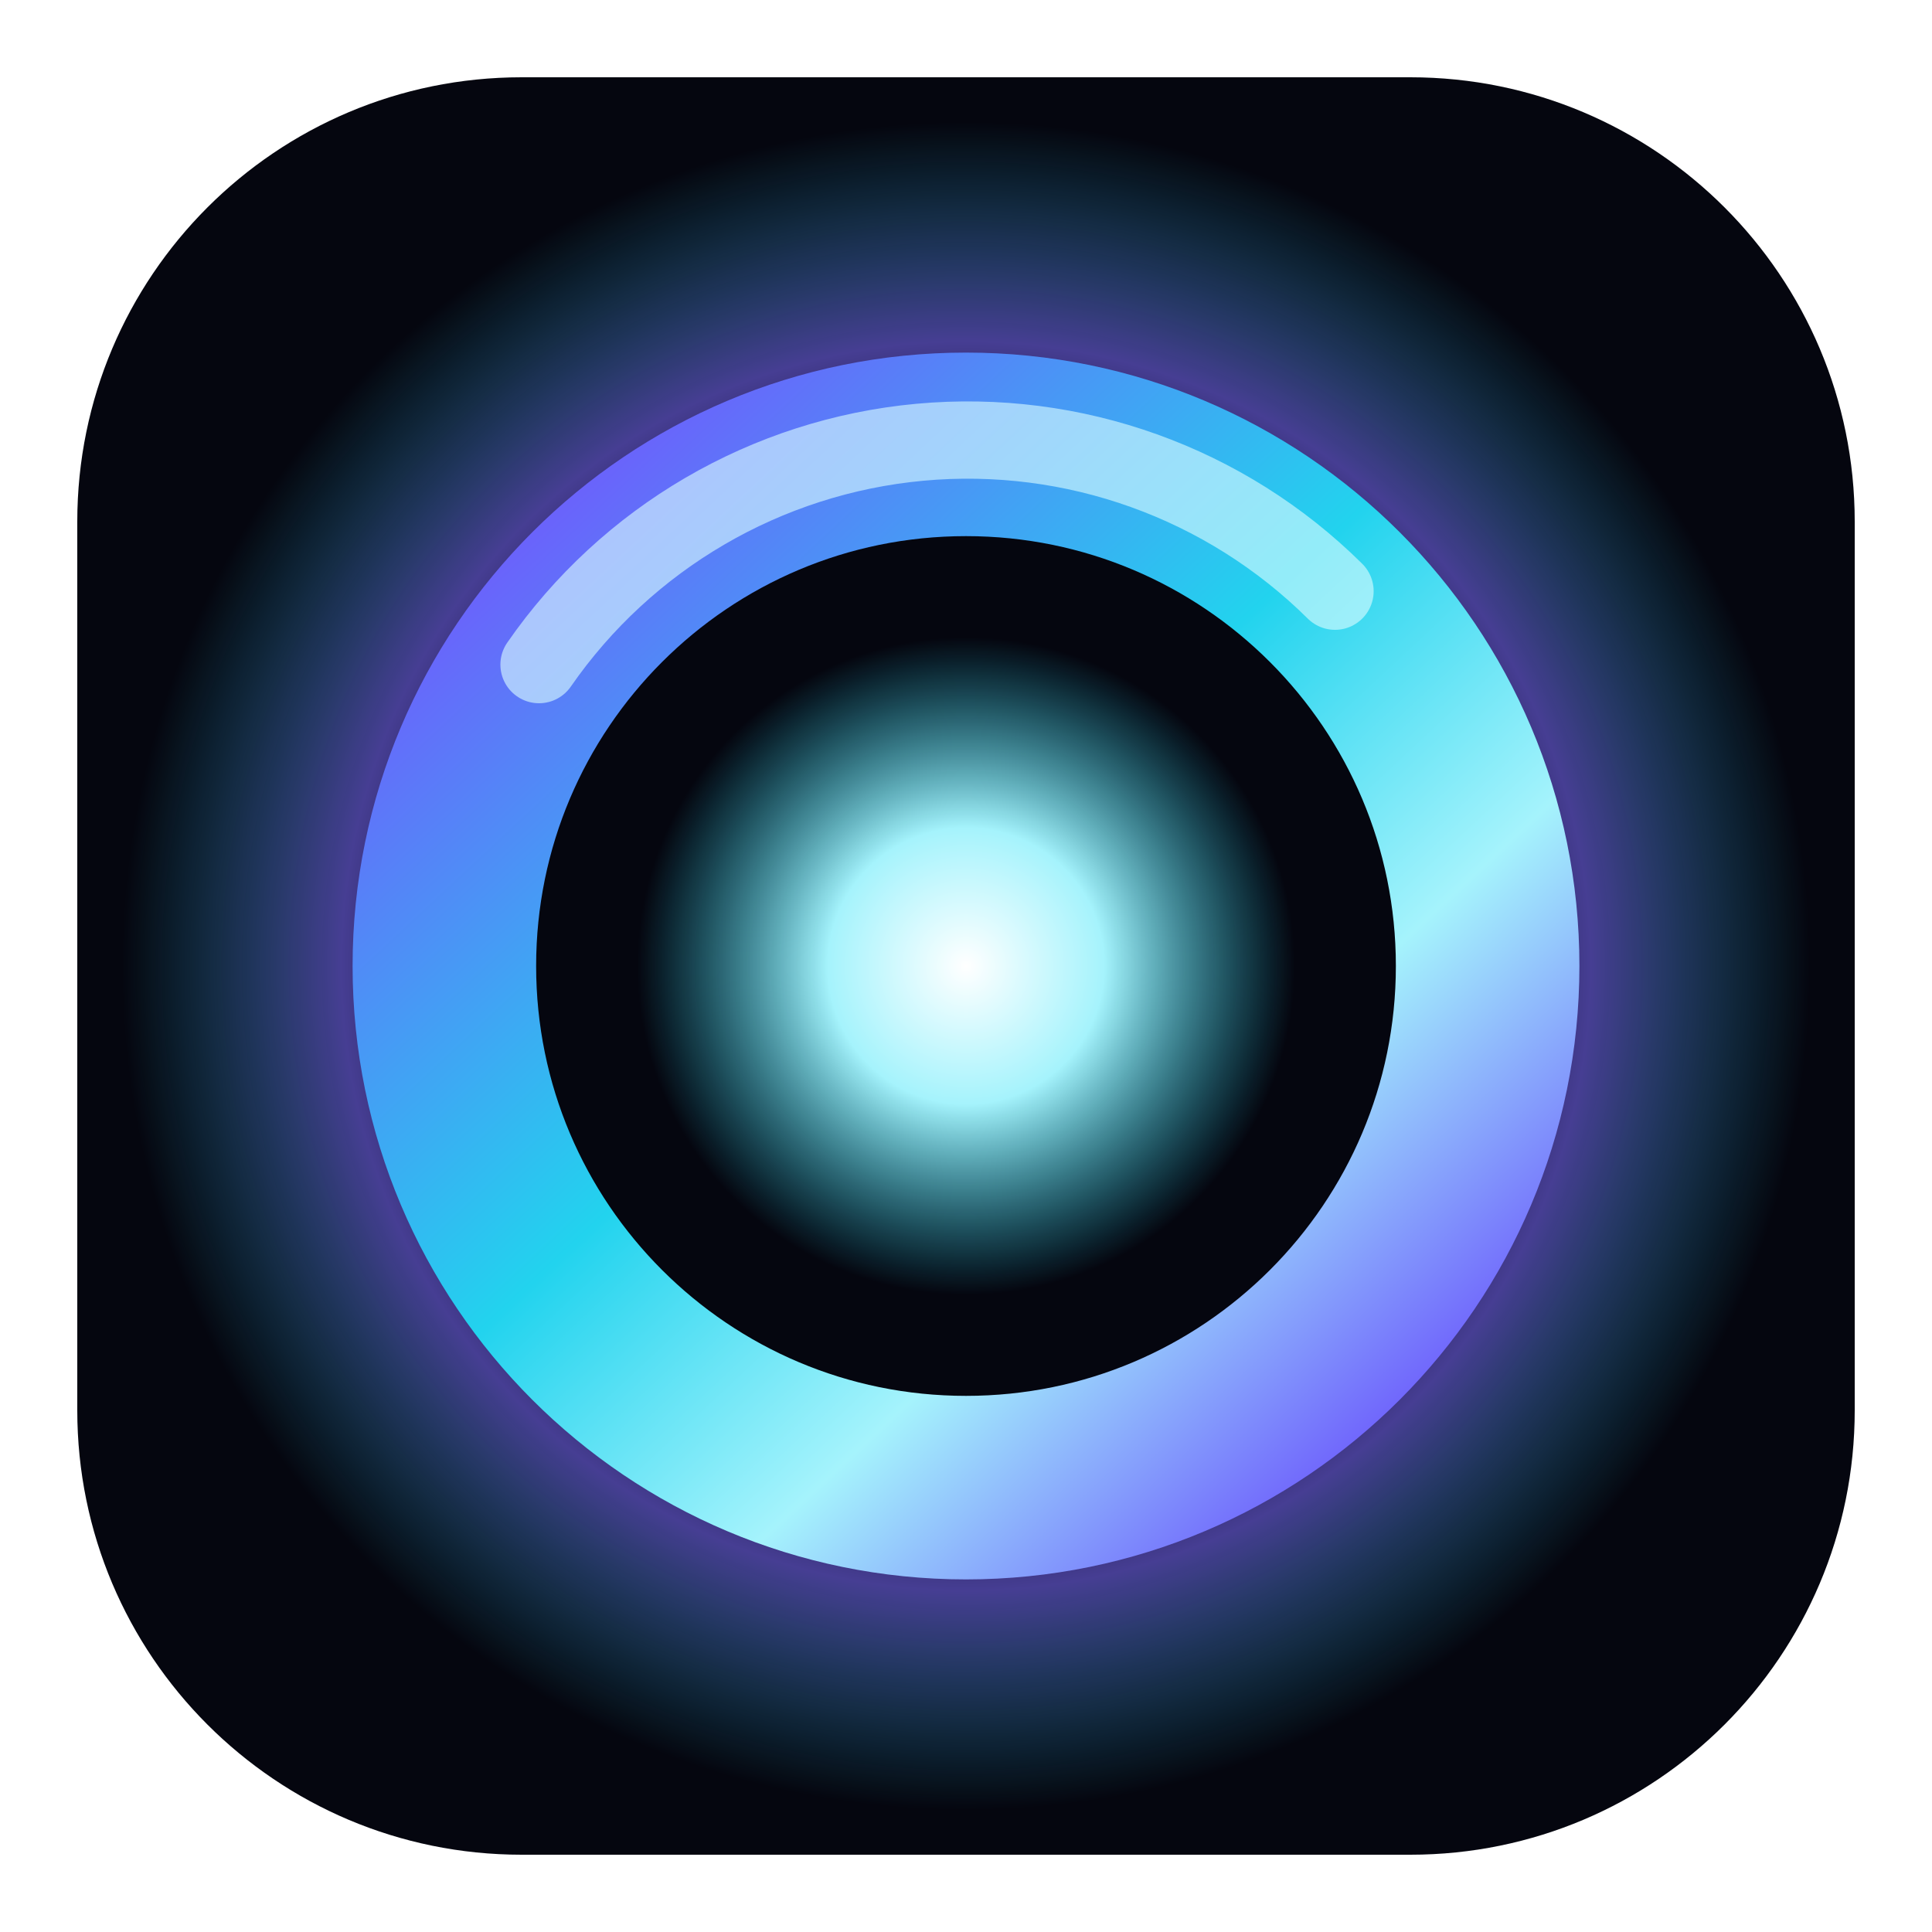
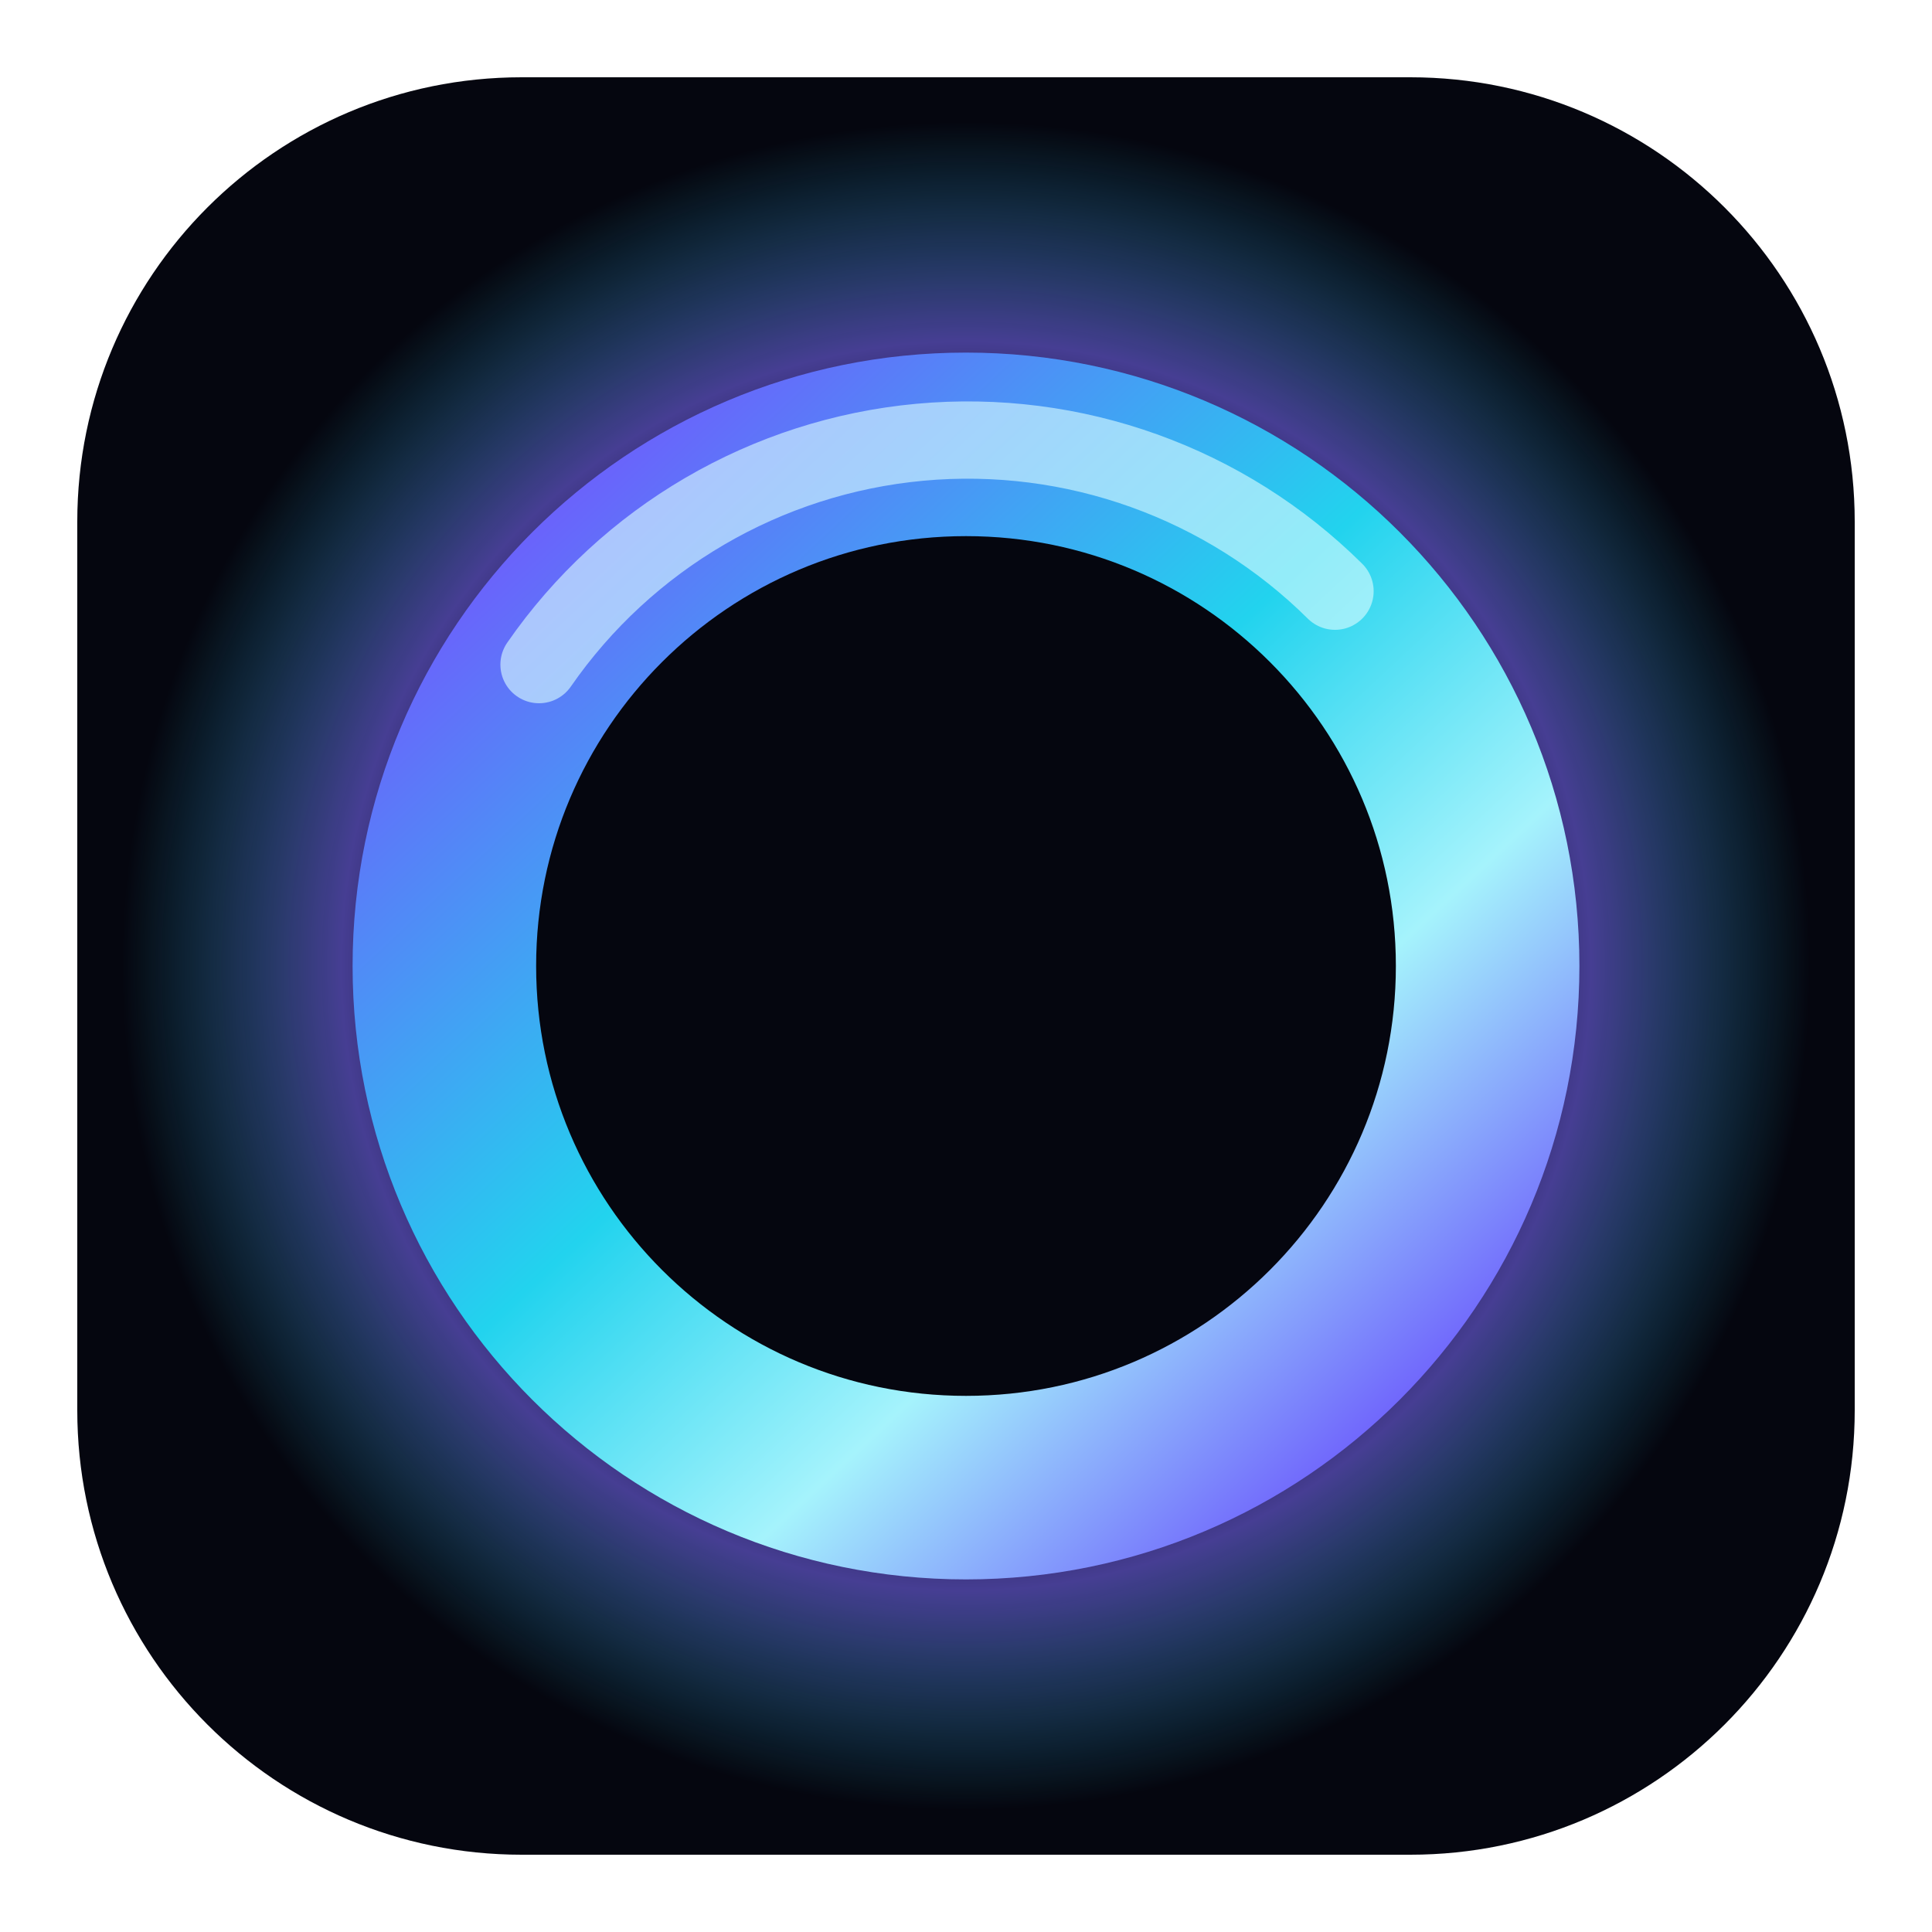
<svg xmlns="http://www.w3.org/2000/svg" viewBox="0 0 100 100" role="img" aria-label="Hypergate">
  <defs>
    <linearGradient id="hgRing" x1="0.08" y1="0.05" x2="0.92" y2="0.95">
      <stop offset="0" stop-color="#6d5efc" />
      <stop offset="0.45" stop-color="#22d3ee" />
      <stop offset="0.72" stop-color="#a5f3fc" />
      <stop offset="1" stop-color="#6d5efc" />
    </linearGradient>
    <radialGradient id="hgHalo" cx="0.5" cy="0.5" r="0.5">
      <stop offset="0.52" stop-color="#6d5efc" stop-opacity="0" />
      <stop offset="0.74" stop-color="#7c6bff" stop-opacity="0.55" />
      <stop offset="1" stop-color="#22d3ee" stop-opacity="0" />
    </radialGradient>
-     <radialGradient id="hgCore" cx="0.5" cy="0.5" r="0.5">
-       <stop offset="0" stop-color="#ffffff" />
-       <stop offset="0.42" stop-color="#a5f3fc" />
-       <stop offset="1" stop-color="#22d3ee" stop-opacity="0" />
-     </radialGradient>
  </defs>
  <rect x="4" y="4" width="92" height="92" rx="23" fill="#05060f" />
  <circle cx="50" cy="50" r="44" fill="url(#hgHalo)" />
-   <circle cx="50" cy="50" r="17" fill="url(#hgCore)" />
  <circle cx="50" cy="50" r="27" fill="none" stroke="url(#hgRing)" stroke-width="9.5" />
  <path d="M 27.9 34.4 A 27 27 0 0 1 69.1 30.6" fill="none" stroke="#d8fbff" stroke-width="4" stroke-linecap="round" opacity="0.62" />
</svg>
